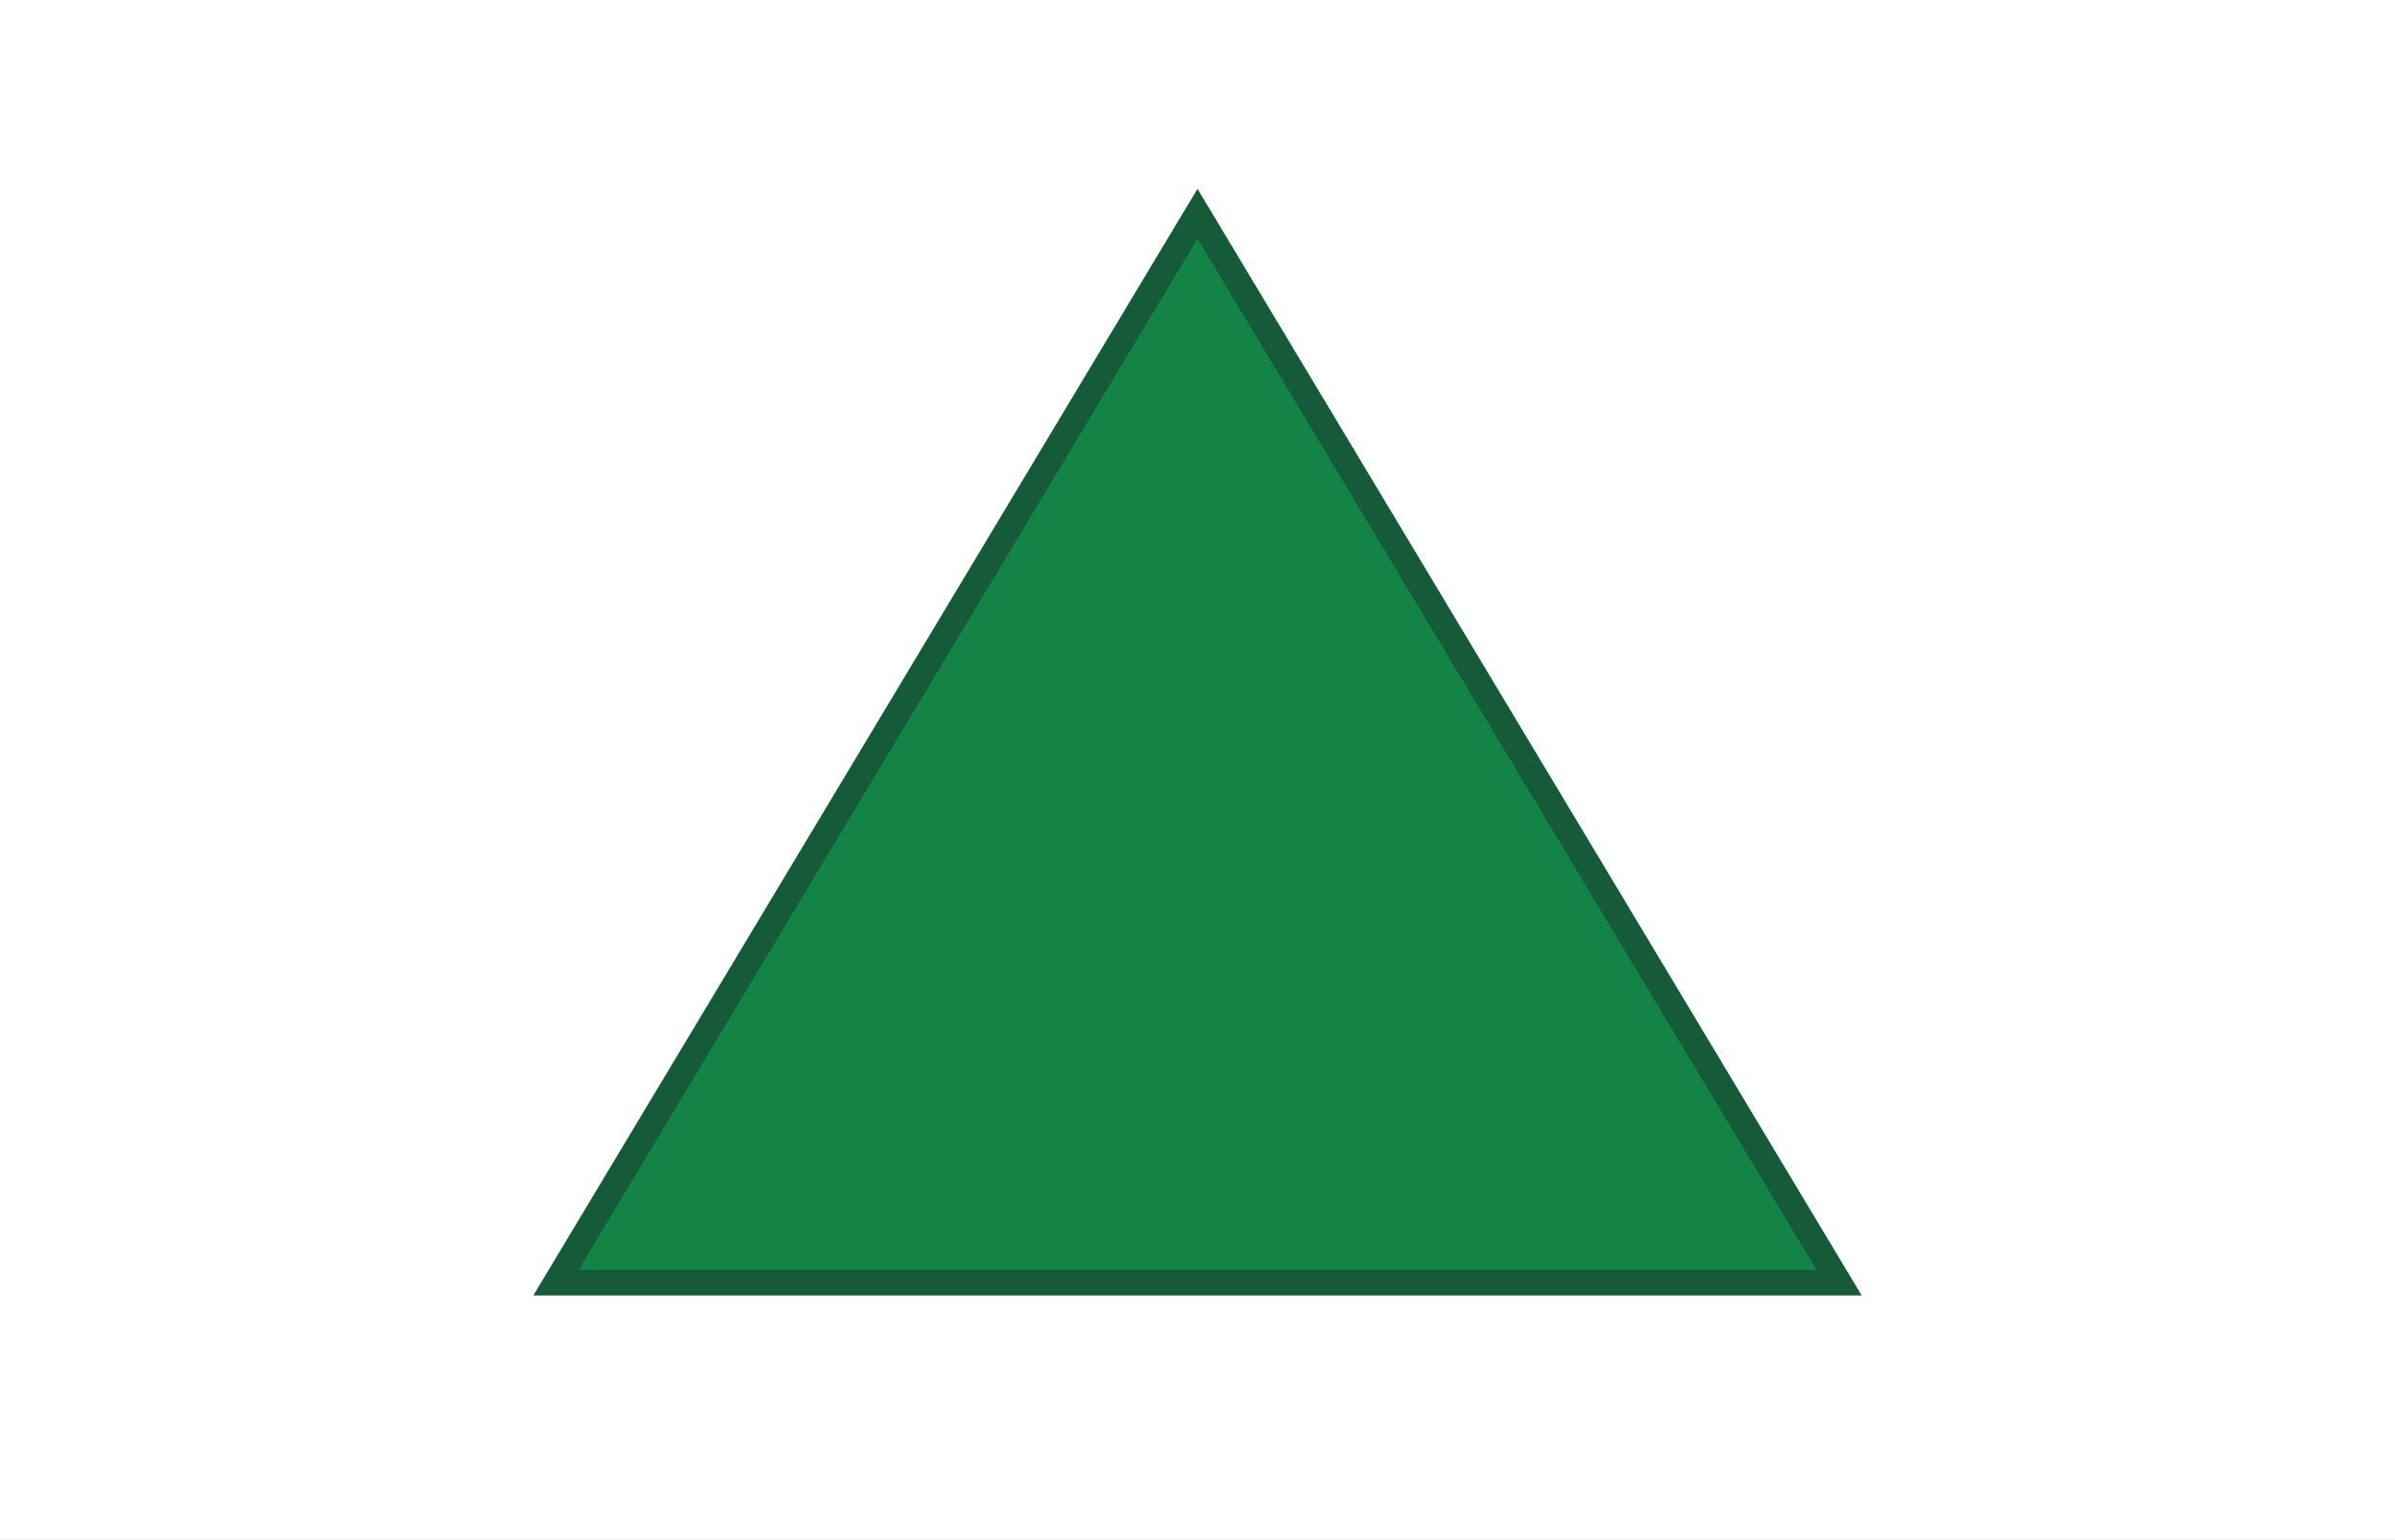
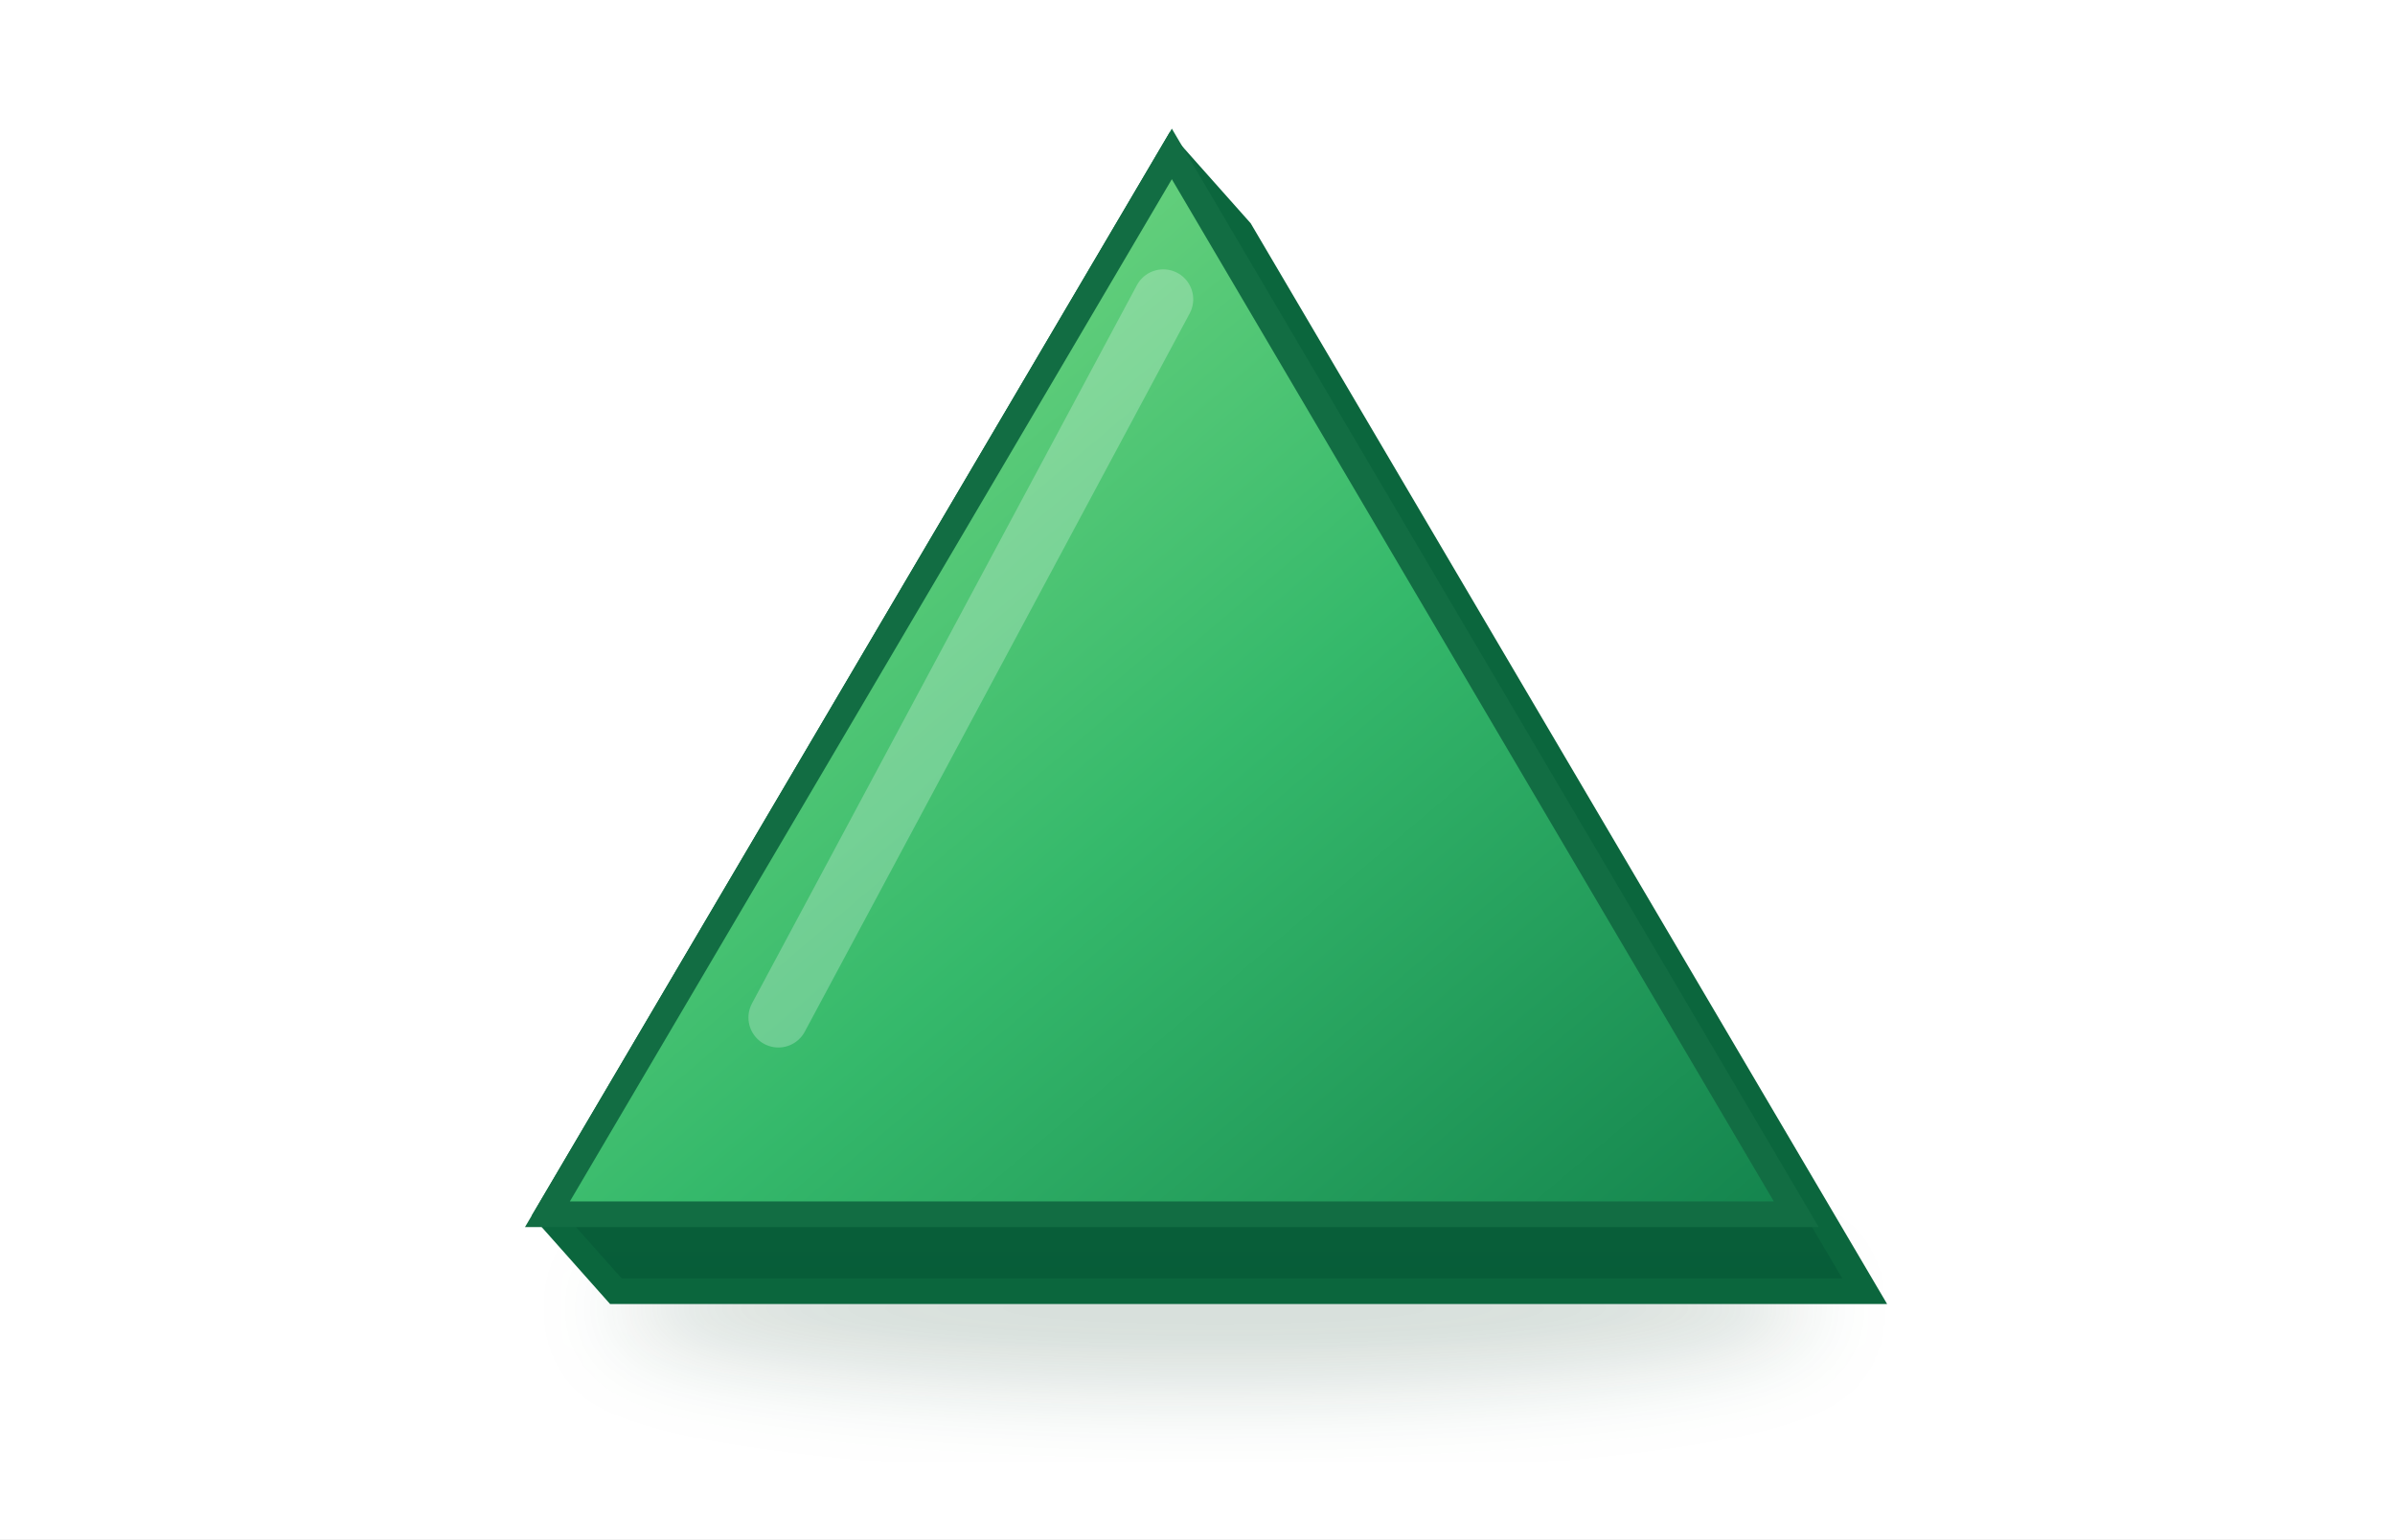
- <svg xmlns="http://www.w3.org/2000/svg" viewBox="0 0 280 180">
+ <svg xmlns="http://www.w3.org/2000/svg" viewBox="0 0 280 180" role="img" aria-label="Green 2.5D triangle">
+   <defs>
+     <linearGradient id="f" x2="1" y2="1">
+       <stop stop-color="#8be28a" />
+       <stop offset=".55" stop-color="#35b96b" />
+       <stop offset="1" stop-color="#13834d" />
+     </linearGradient>
+     <linearGradient id="d" x2="0" y2="1">
+       <stop stop-color="#16854e" />
+       <stop offset="1" stop-color="#075c38" />
+     </linearGradient>
+     <filter id="s" x="-30%" y="-30%" width="160%" height="180%">
+       <feGaussianBlur stdDeviation="5" />
+     </filter>
+   </defs>
  <rect width="280" height="180" fill="white" />
-   <polygon points="140,25 65,150 215,150" fill="#138446" stroke="#165b39" stroke-width="3" />
+   <ellipse cx="142" cy="153" rx="70" ry="9" fill="#16472e" opacity=".18" filter="url(#s)" />
+   <path d="M145 27 218 151H72l-8-9L137 18z" fill="url(#d)" stroke="#0b663d" stroke-width="3" />
+   <path d="M137 18 210 142H64z" fill="url(#f)" stroke="#126d43" stroke-width="3" />
+   <path d="M136 35 91 119" stroke="white" stroke-width="7" stroke-linecap="round" opacity=".25" />
</svg>
